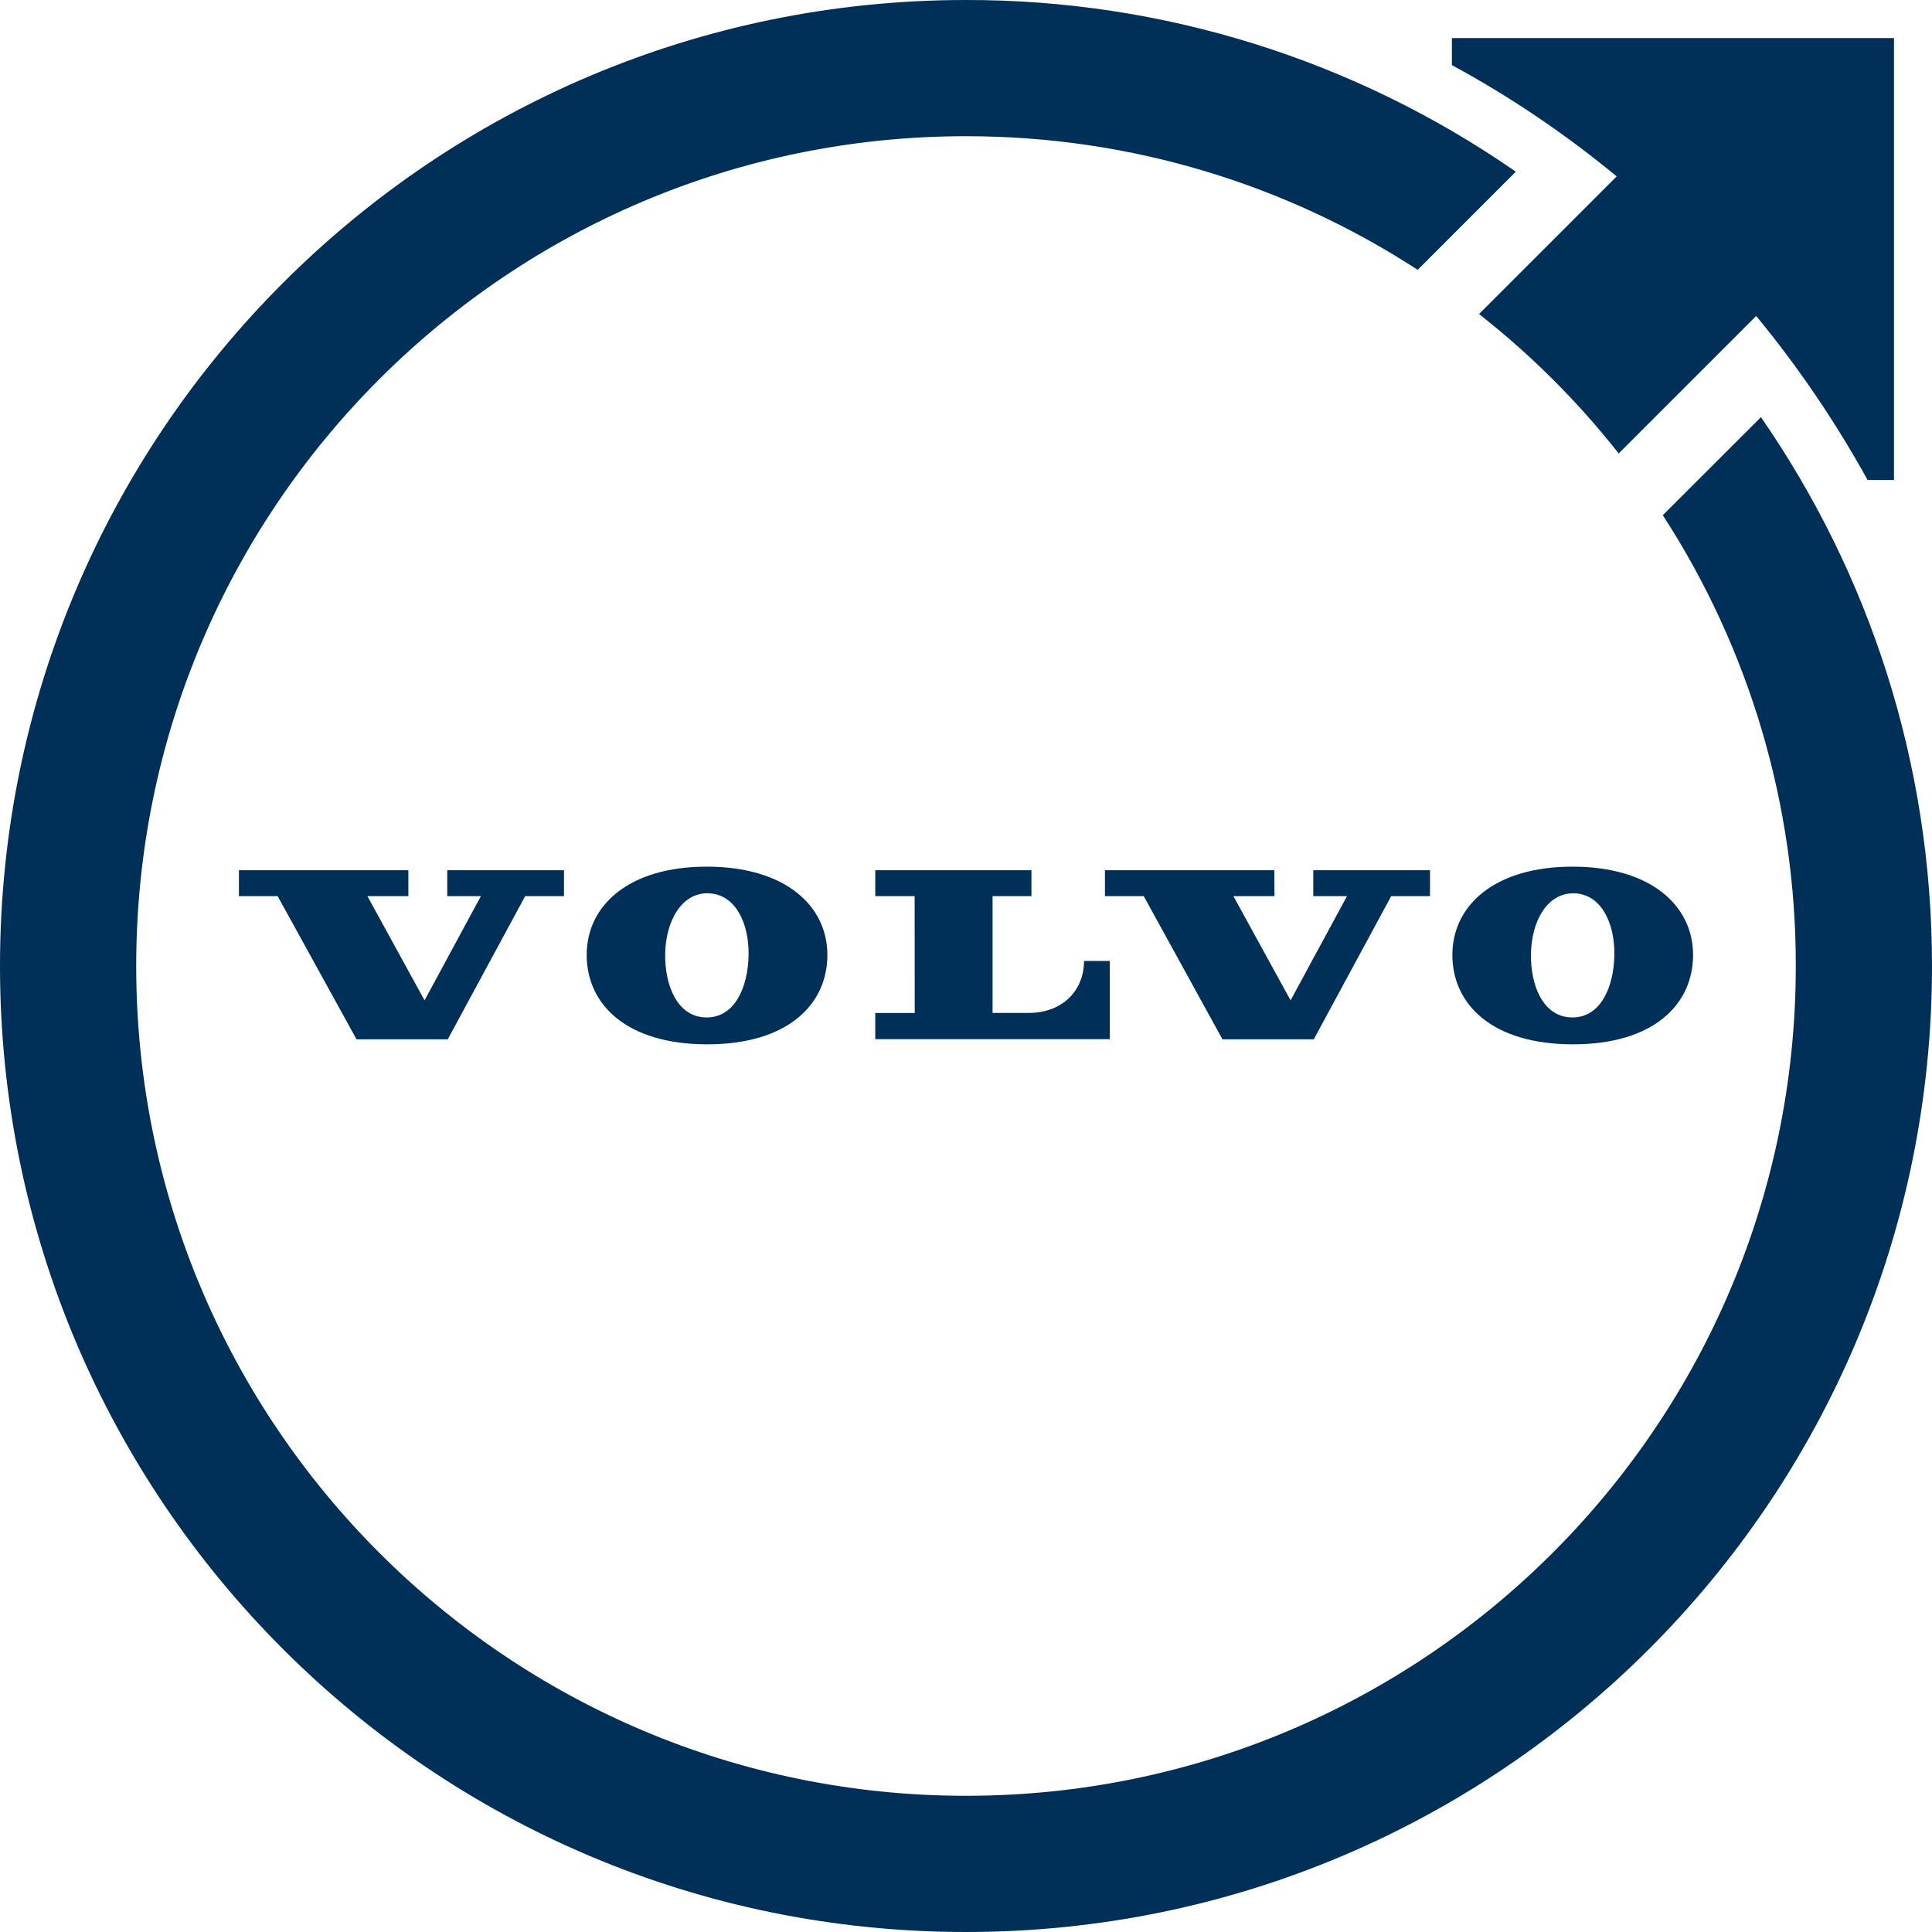
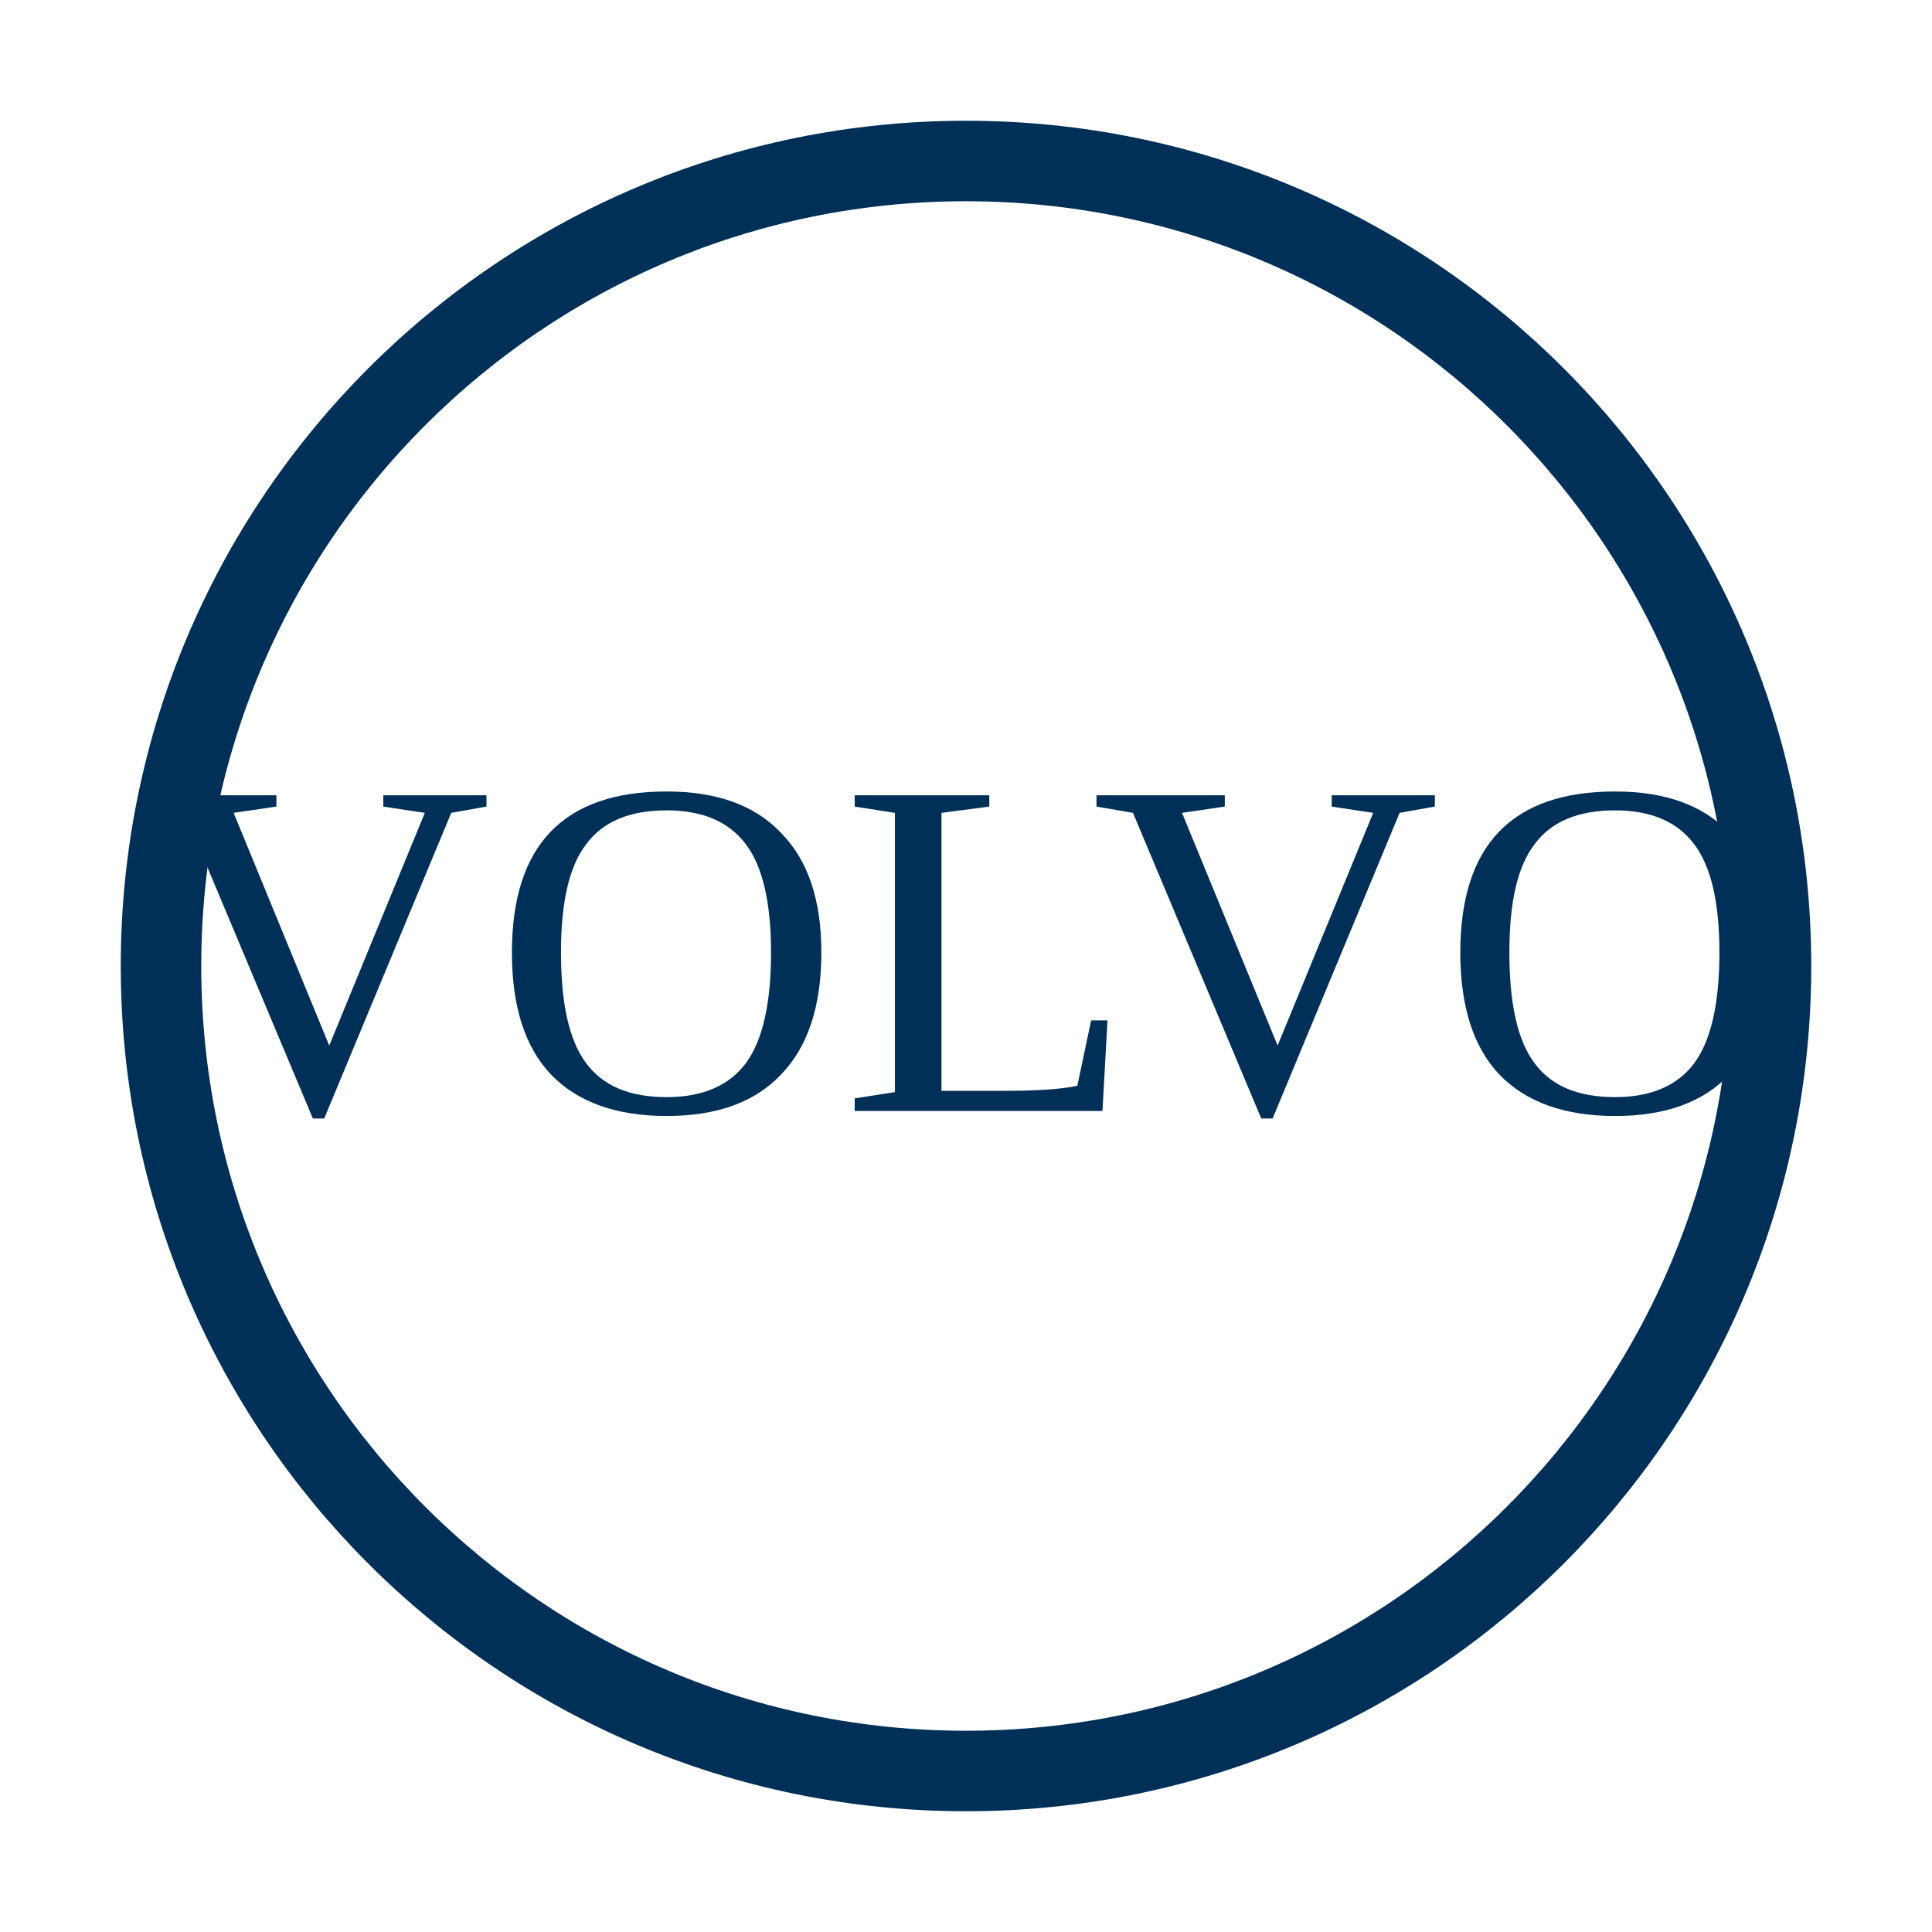
<svg xmlns="http://www.w3.org/2000/svg" fill="#003057" role="img" viewBox="0 0 24 24">
-   <path d="M10.873 12.584h.49l-.001-1.452h-.489v-.322h1.94v.322h-.483v1.451h.449c.415 0 .687-.274.687-.646h.32v.972h-2.913v-.325zm4.313.327h1.134l.962-1.779h.482v-.322h-1.45v.322h.419l-.701 1.295-.71-1.295h.51l-.002-.322h-2.104v.322h.482l.978 1.779zM5.073 10.81H2.968v.322h.481l.98 1.779h1.133l.962-1.779h.482v-.322h-1.45v.322h.418l-.7 1.295-.71-1.295h.509v-.322zm3.707-.044c.975 0 1.498.486 1.498 1.096 0 .618-.494 1.111-1.493 1.111-.999 0-1.497-.493-1.497-1.111 0-.61.517-1.096 1.492-1.096zm.017.33c-.333-.005-.527.348-.534.753-.006.39.15.784.506.79.366.007.524-.39.53-.772.008-.405-.168-.764-.502-.77zm10.738-.33c.974 0 1.497.486 1.497 1.096 0 .618-.493 1.111-1.492 1.111-1 0-1.498-.493-1.498-1.111 0-.61.518-1.096 1.493-1.096zm-.517 1.083c-.007.39.15.784.506.79.366.007.524-.39.53-.772.008-.405-.168-.764-.502-.77-.333-.006-.527.347-.534.752zm2.857-6.667L20.656 6.4A10.26 10.26 0 0 1 22.308 12c0 5.693-4.615 10.308-10.308 10.308S1.692 17.693 1.692 12 6.307 1.692 12 1.692c2.07 0 3.996.61 5.611 1.66l1.219-1.219A11.944 11.944 0 0 0 12 0C5.373 0 0 5.373 0 12s5.373 12 12 12 12-5.373 12-12c0-2.533-.785-4.882-2.125-6.818zM18.036.472v.337c.728.394 1.413.859 2.047 1.382l-1.71 1.71a10.29 10.29 0 0 1 1.735 1.732l1.708-1.708c.524.636.989 1.322 1.384 2.038h.328V.473h-5.492z" />
+   <circle cx="12" cy="12" r="10" stroke="#003057" stroke-width="1" fill="none" />
+   <text x="50%" y="50%" text-anchor="middle" dy=".3em" font-size="6">VOLVO</text>
</svg>
